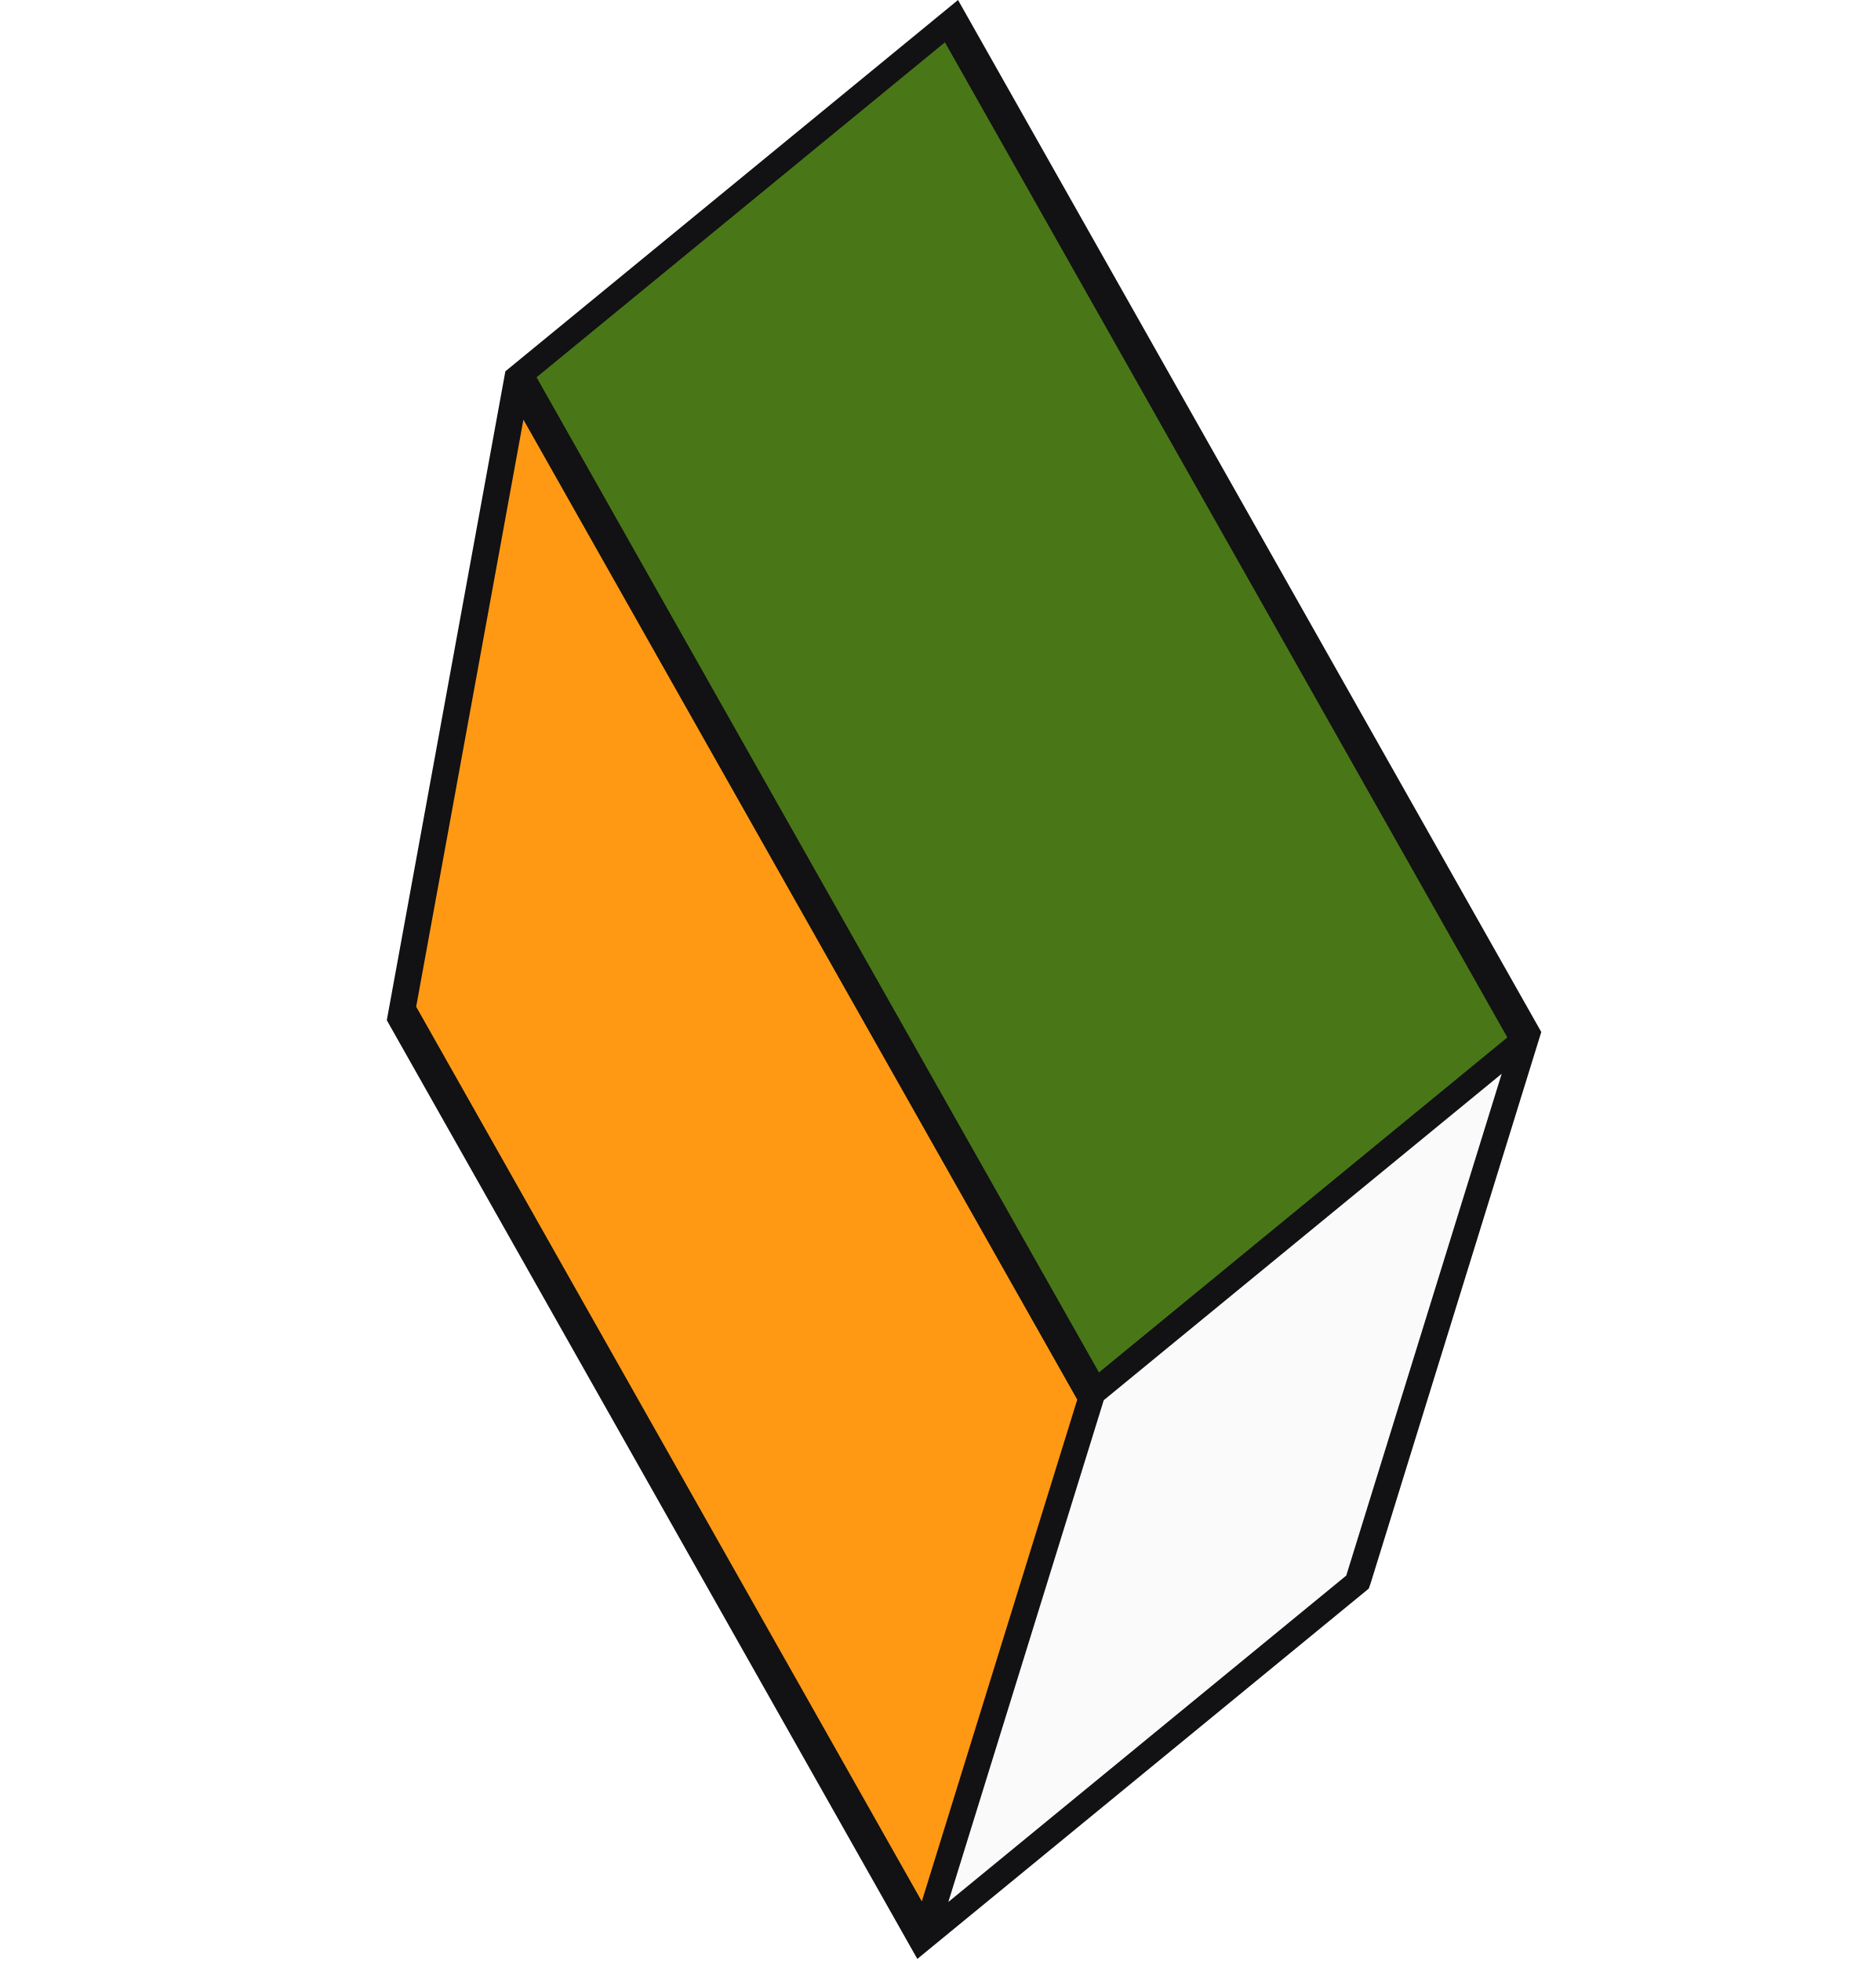
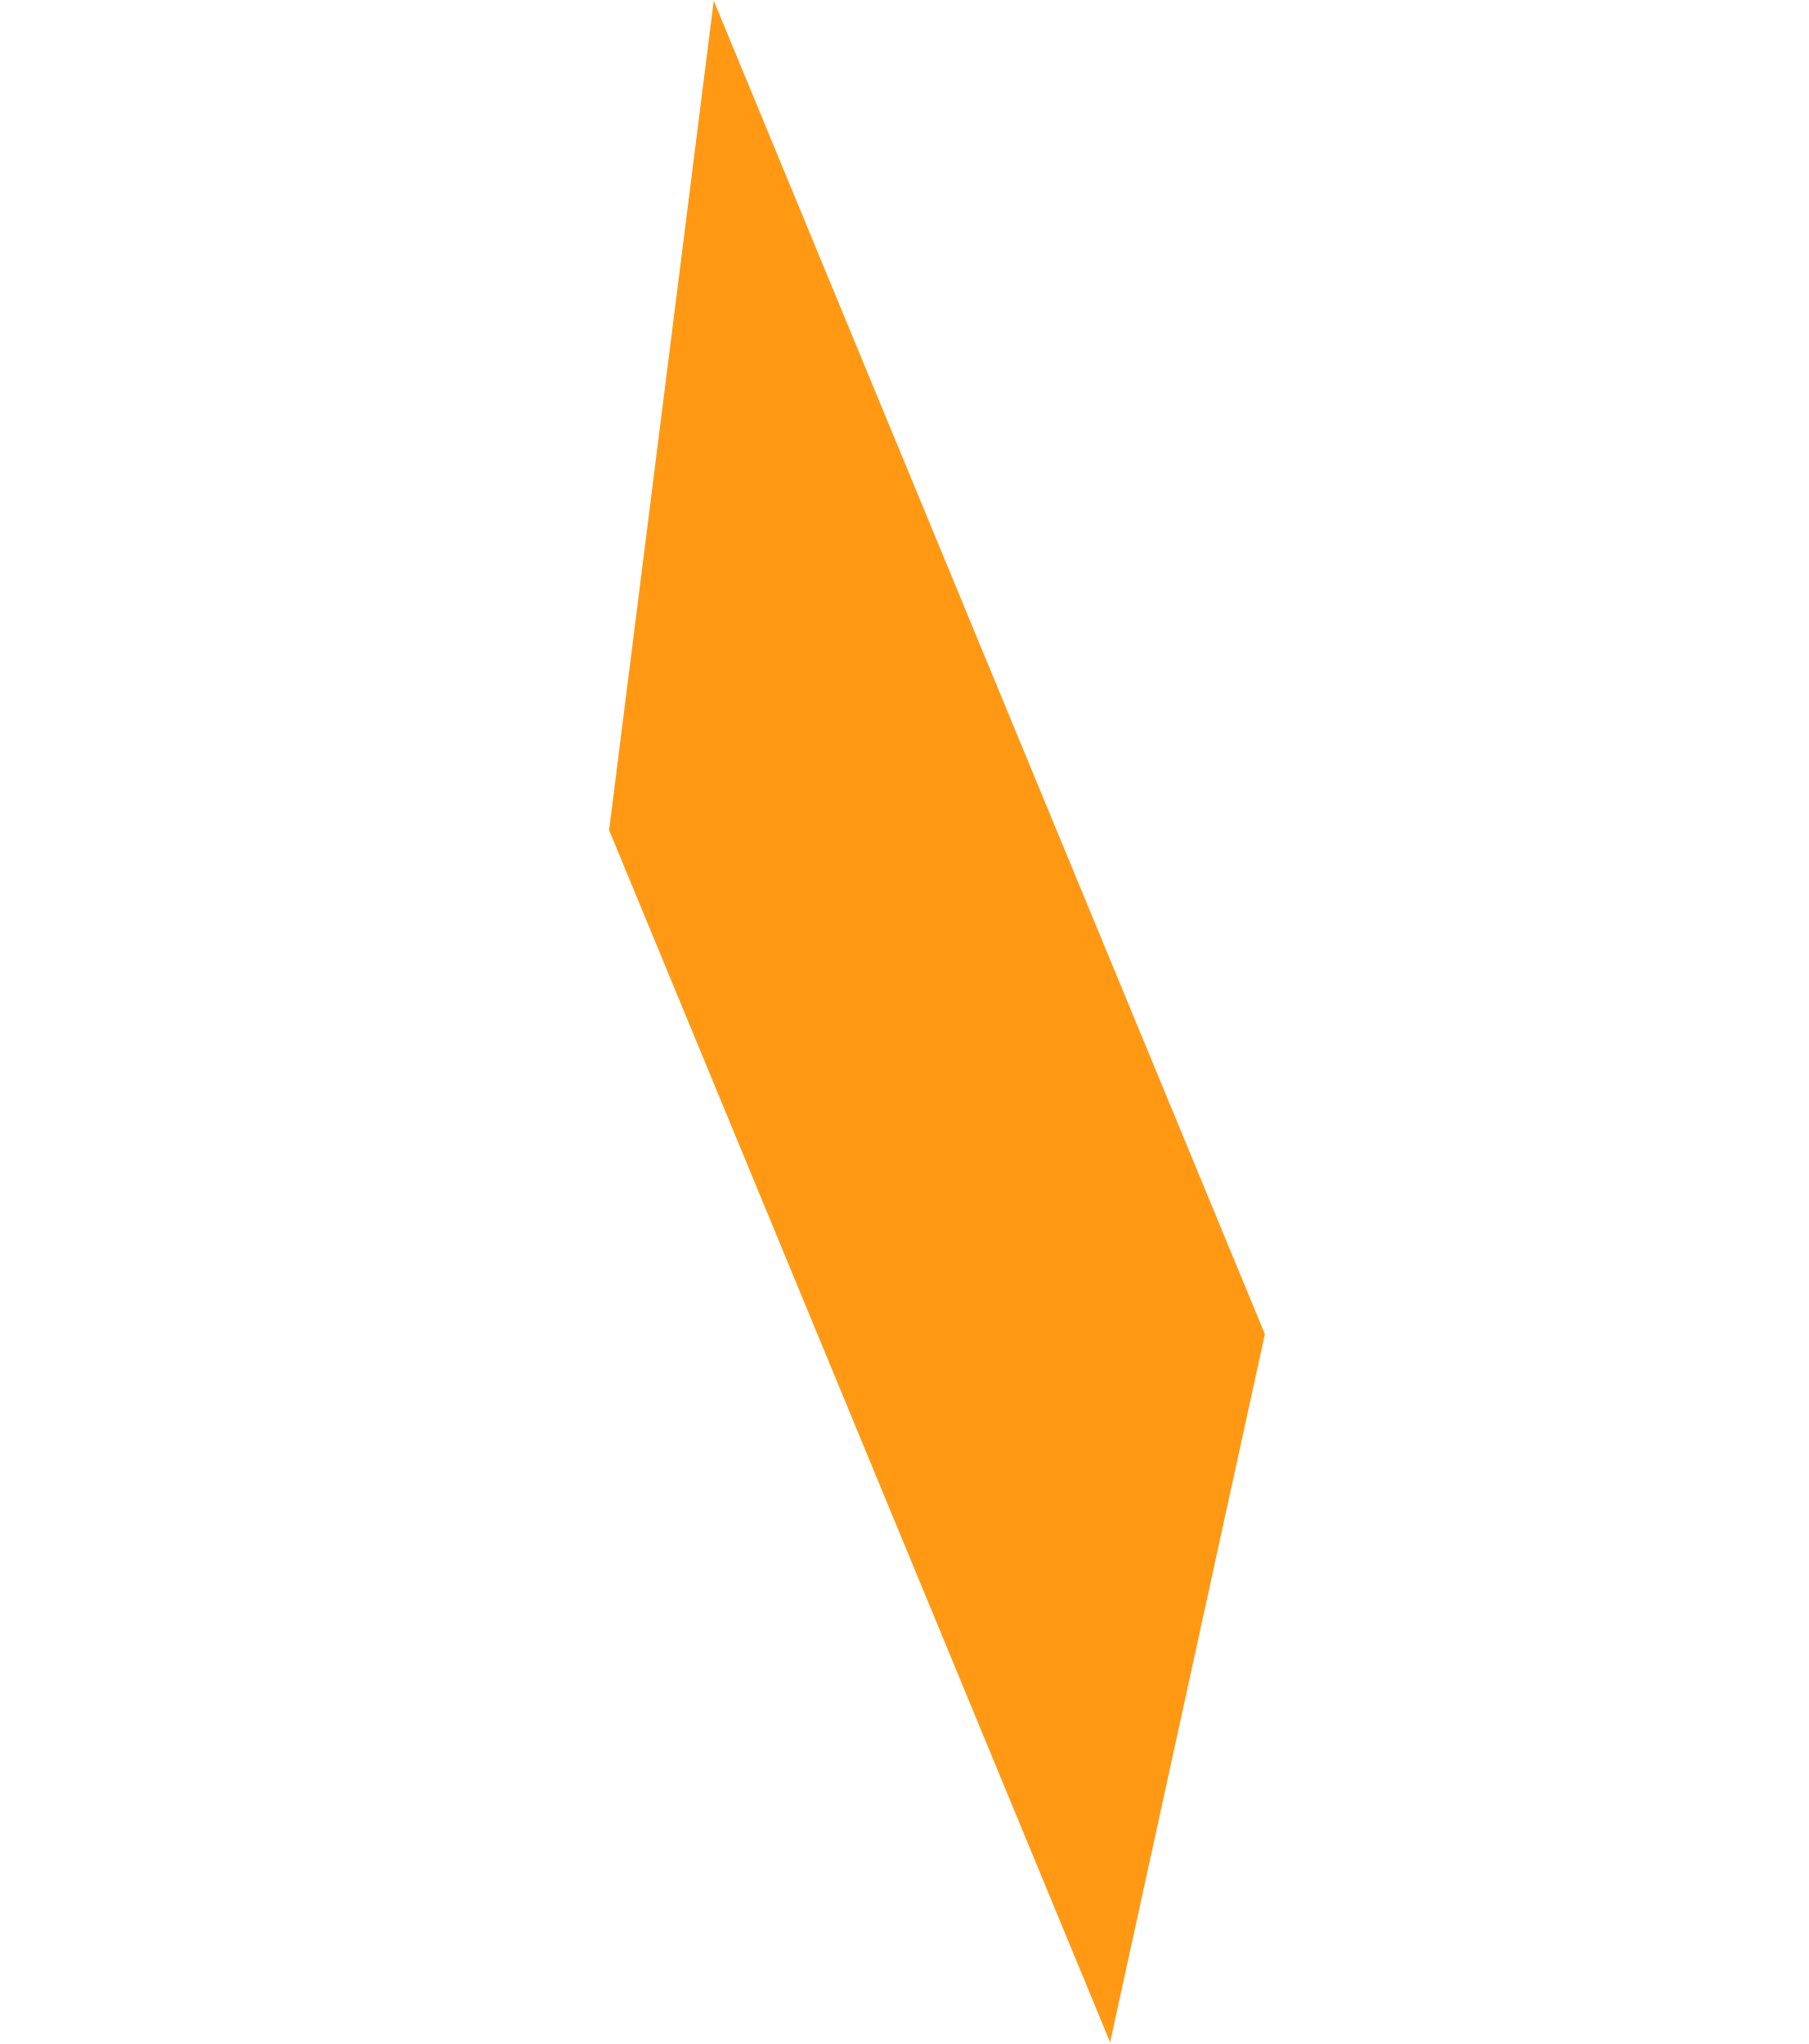
- <svg xmlns="http://www.w3.org/2000/svg" width="707" height="739" viewBox="0 0 707 739" fill="none">
-   <path d="M348.222 730.248L151.329 381.913L195.162 142.04L411.744 525.207L348.222 730.248Z" fill="#FF9914" />
-   <path d="M348.222 730.248L411.744 525.208L575.195 391.15L511.673 596.19L348.222 730.248Z" fill="#FAFAFA" />
-   <path d="M358.613 7.982L575.195 391.149L411.744 525.207L195.162 142.04L358.613 7.982Z" fill="#497718" />
-   <path d="M363.385 4.068L580.916 388.913L580.189 391.258L516.727 596.249L515.904 598.655L345.742 738.217L145.787 384.466L190.477 139.929L361.086 -5.13512e-05L363.385 4.068ZM356.148 15.939L202.227 142.181L414.203 517.2L568.124 390.958L356.148 15.939ZM565.996 404.648L416.012 527.661L357.428 716.762L507.412 593.749L565.996 404.648ZM347.439 716.544L406.023 527.443L197.281 158.145L156.855 379.371L347.439 716.544Z" fill="#121113" />
+ <svg xmlns="http://www.w3.org/2000/svg" width="683" height="772" viewBox="0 0 683 772" fill="none">
+   <path d="M419.178 771.376L229.995 313.532L269.512 0.27L477.613 503.896L419.178 771.376Z" fill="#FF9914" />
</svg>
